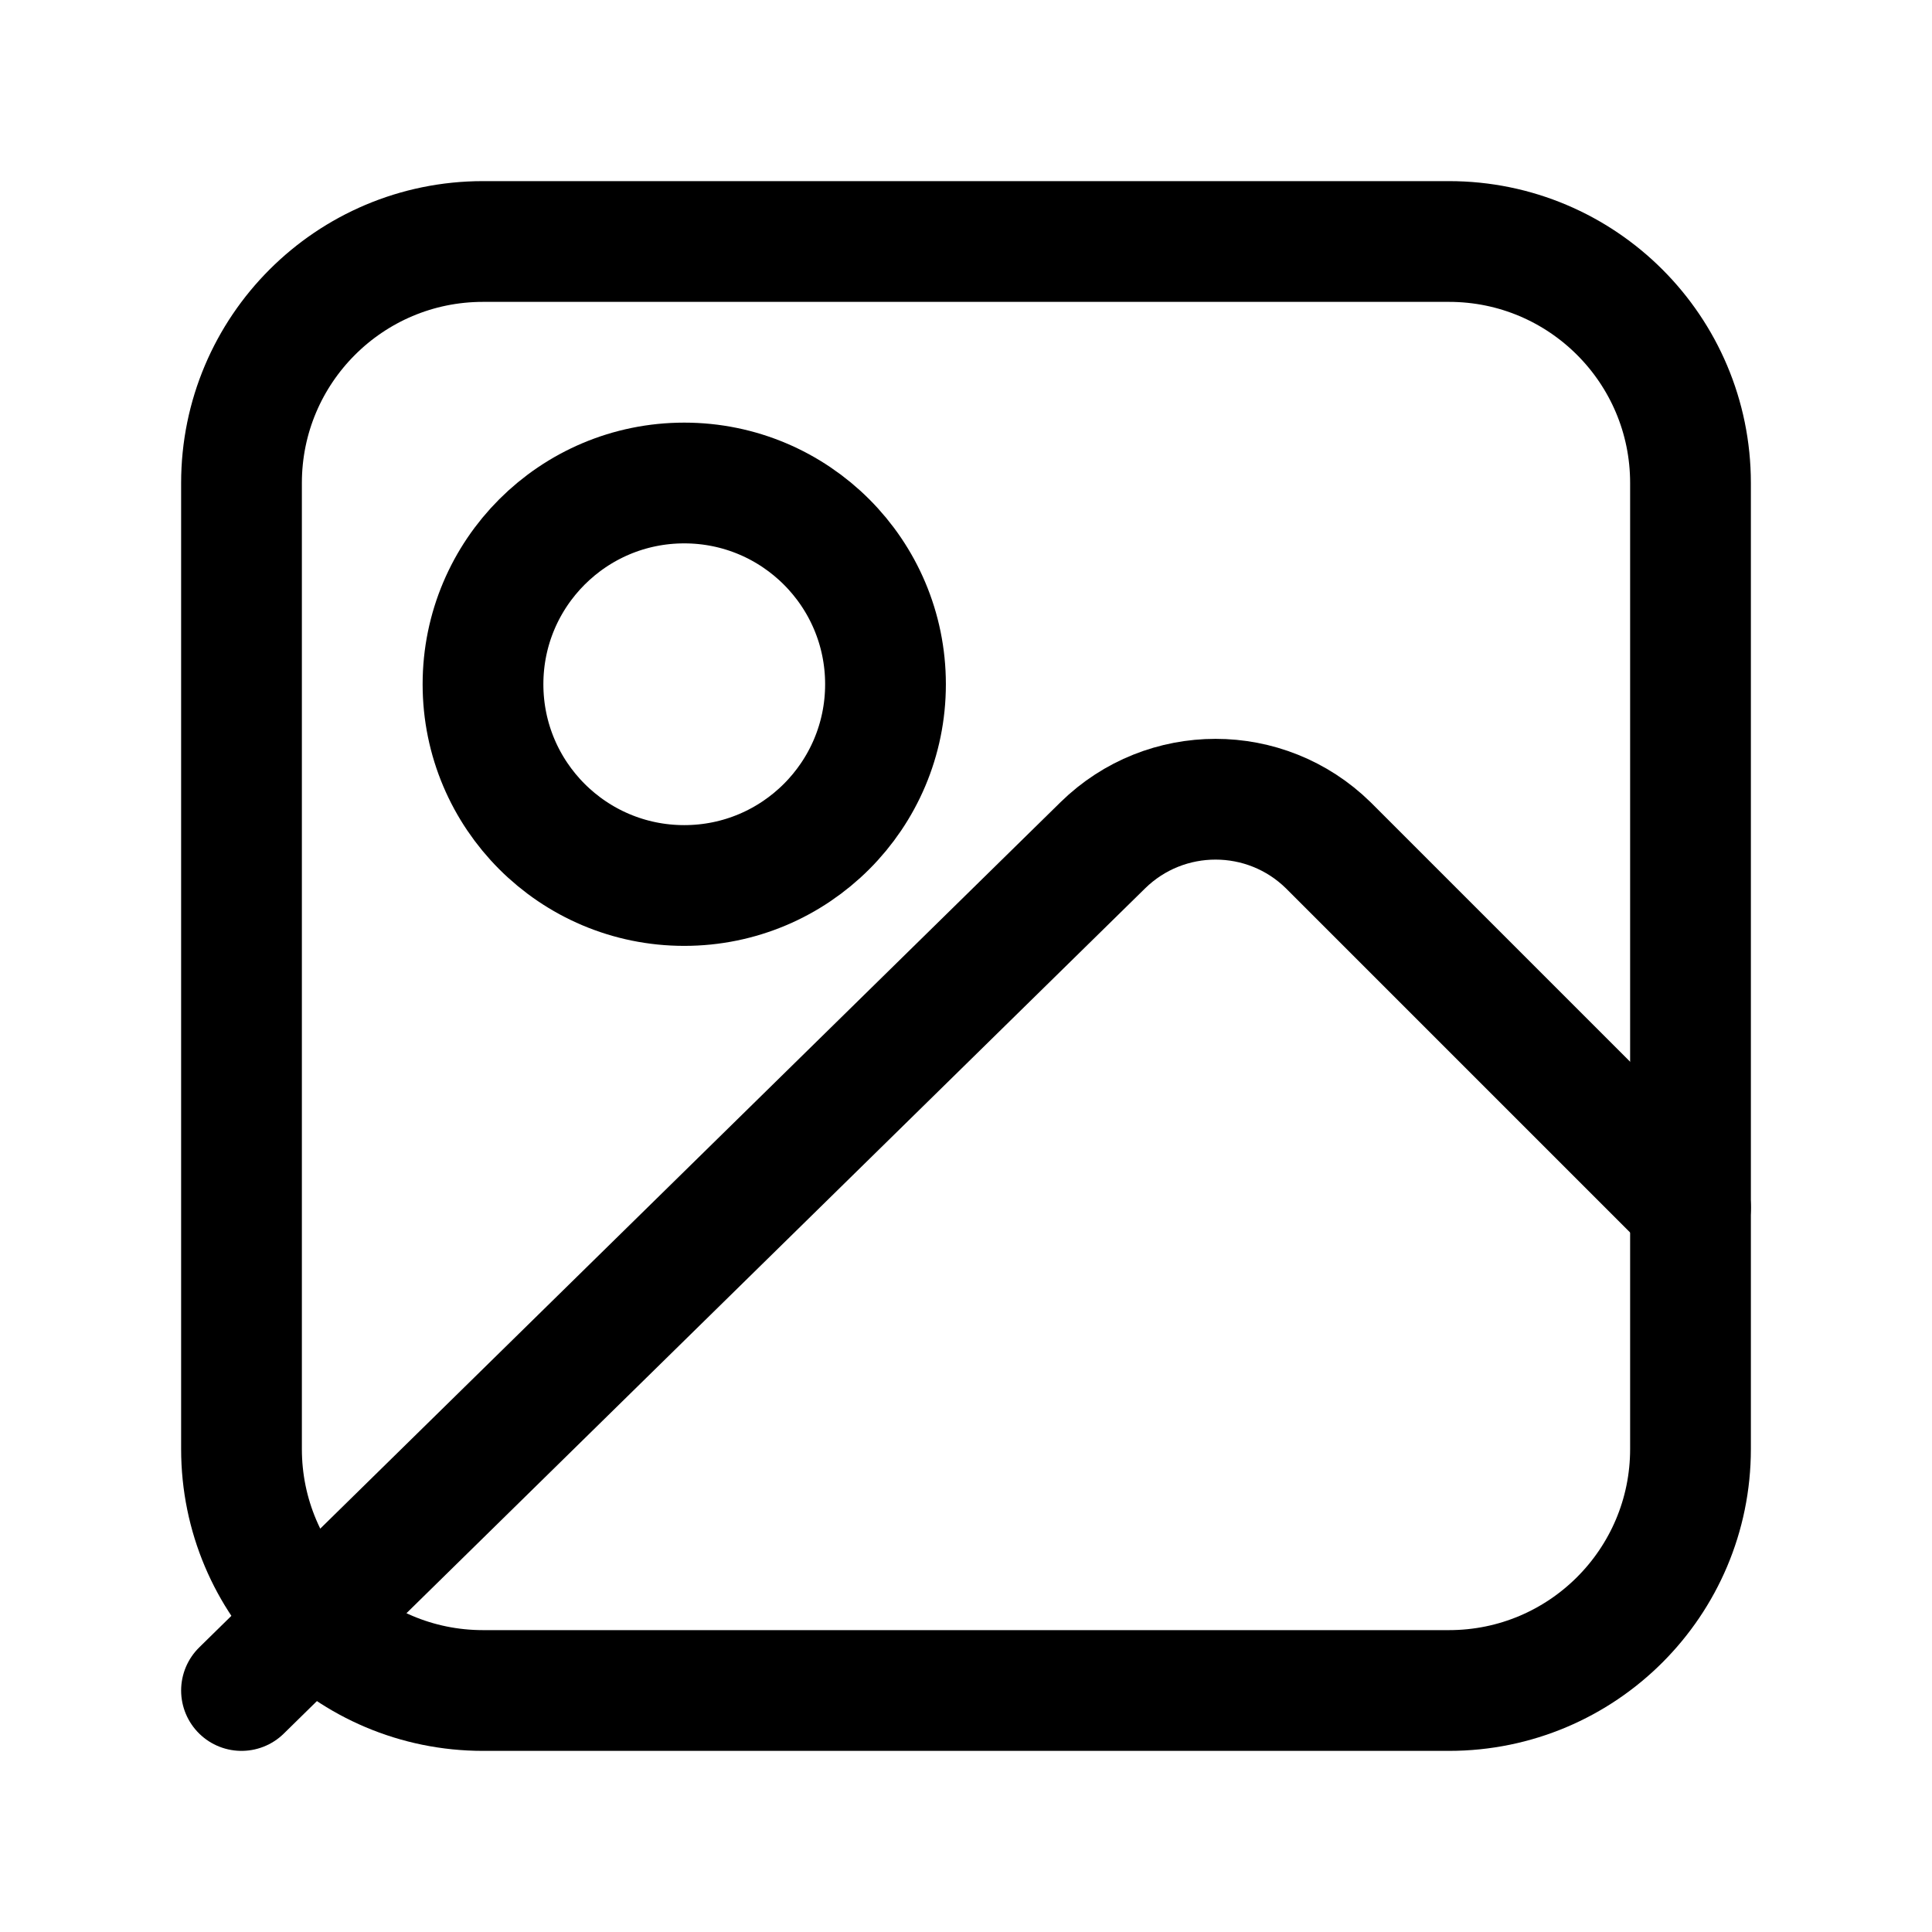
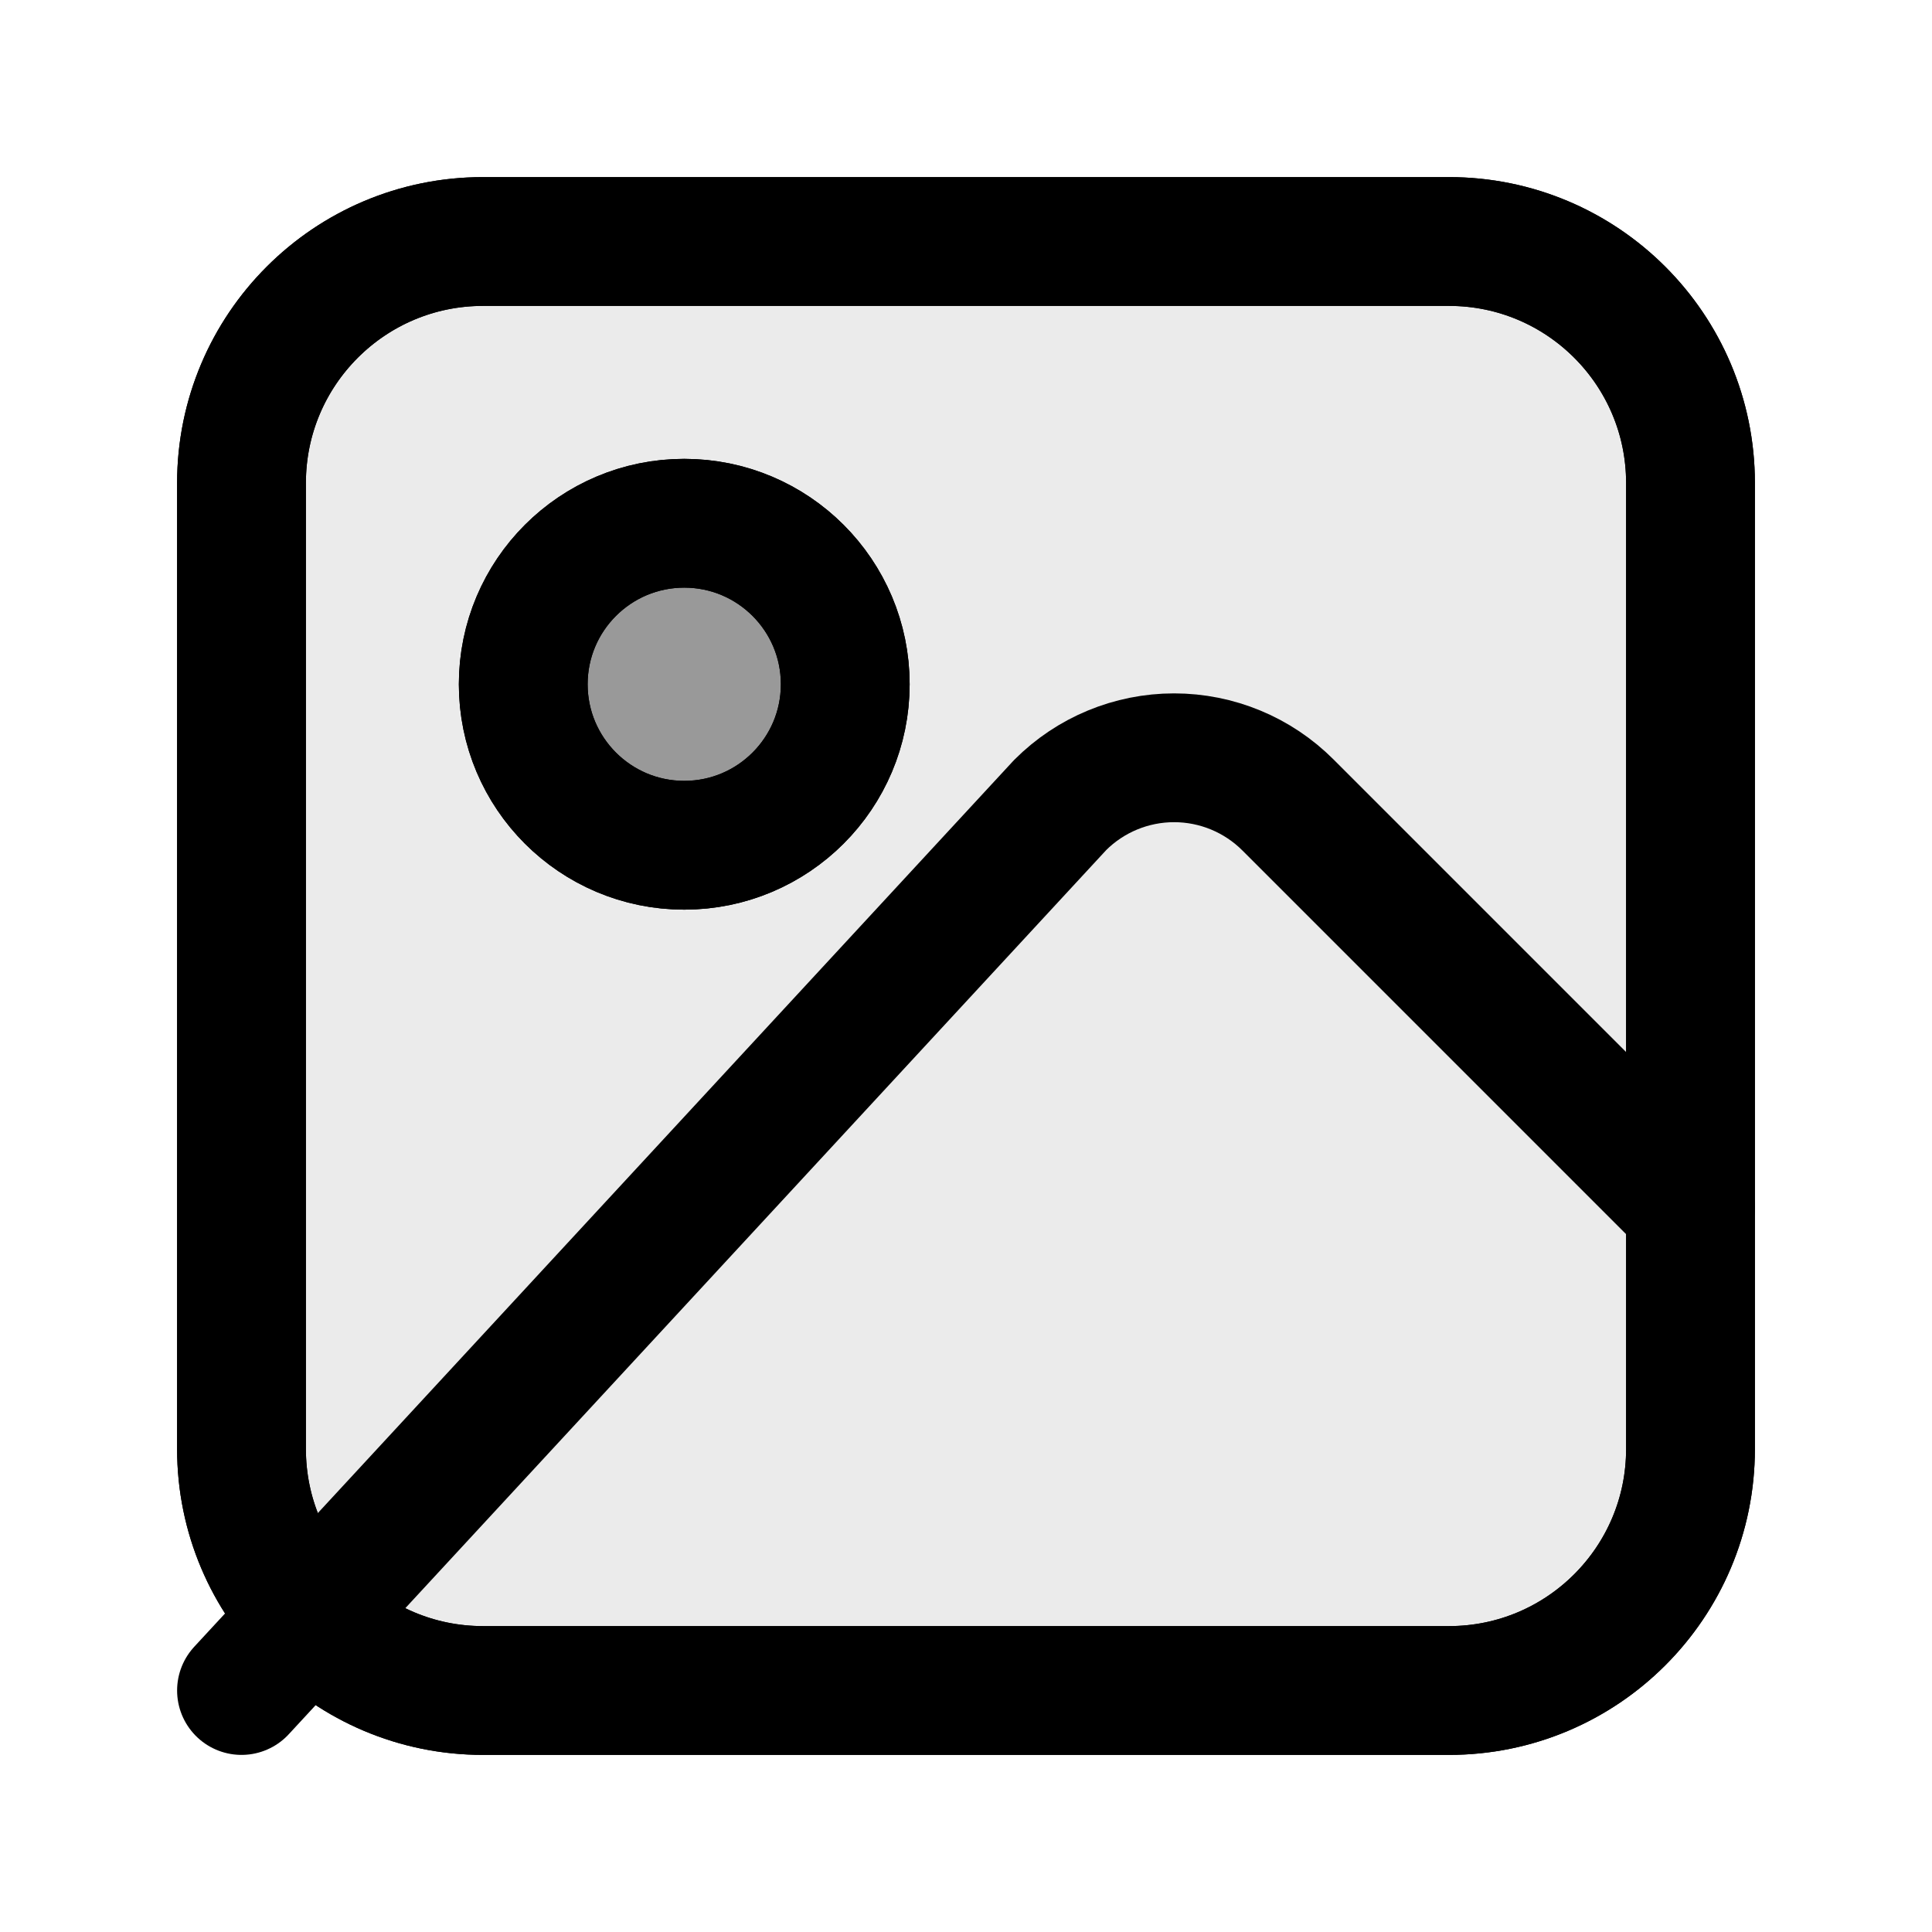
- <svg xmlns="http://www.w3.org/2000/svg" width="24" height="24" viewBox="0 0 24 24" fill="none" stroke="currentColor" stroke-width="1.5" stroke-linecap="round" stroke-linejoin="round">
+ <svg xmlns="http://www.w3.org/2000/svg" width="24" height="24" viewBox="0 0 24 24" fill="none" stroke="currentColor" stroke-width="1.6" stroke-linecap="round" stroke-linejoin="round">
+   <rect x="3" y="3" width="18" height="18" rx="3" fill="currentColor" fill-opacity="0.08" />
  <rect x="3" y="3" width="18" height="18" rx="3" />
-   <circle cx="8.5" cy="8.5" r="2.5" />
-   <path d="M21 15l-4.5-4.5a2 2 0 0 0-2.8 0L3 21" />
+   <circle cx="8.5" cy="8.5" r="2" fill="currentColor" fill-opacity="0.35" />
+   <circle cx="8.5" cy="8.5" r="2" />
+   <path d="m21 15-5-5a2 2 0 0 0-2.83 0L3 21" />
</svg>
